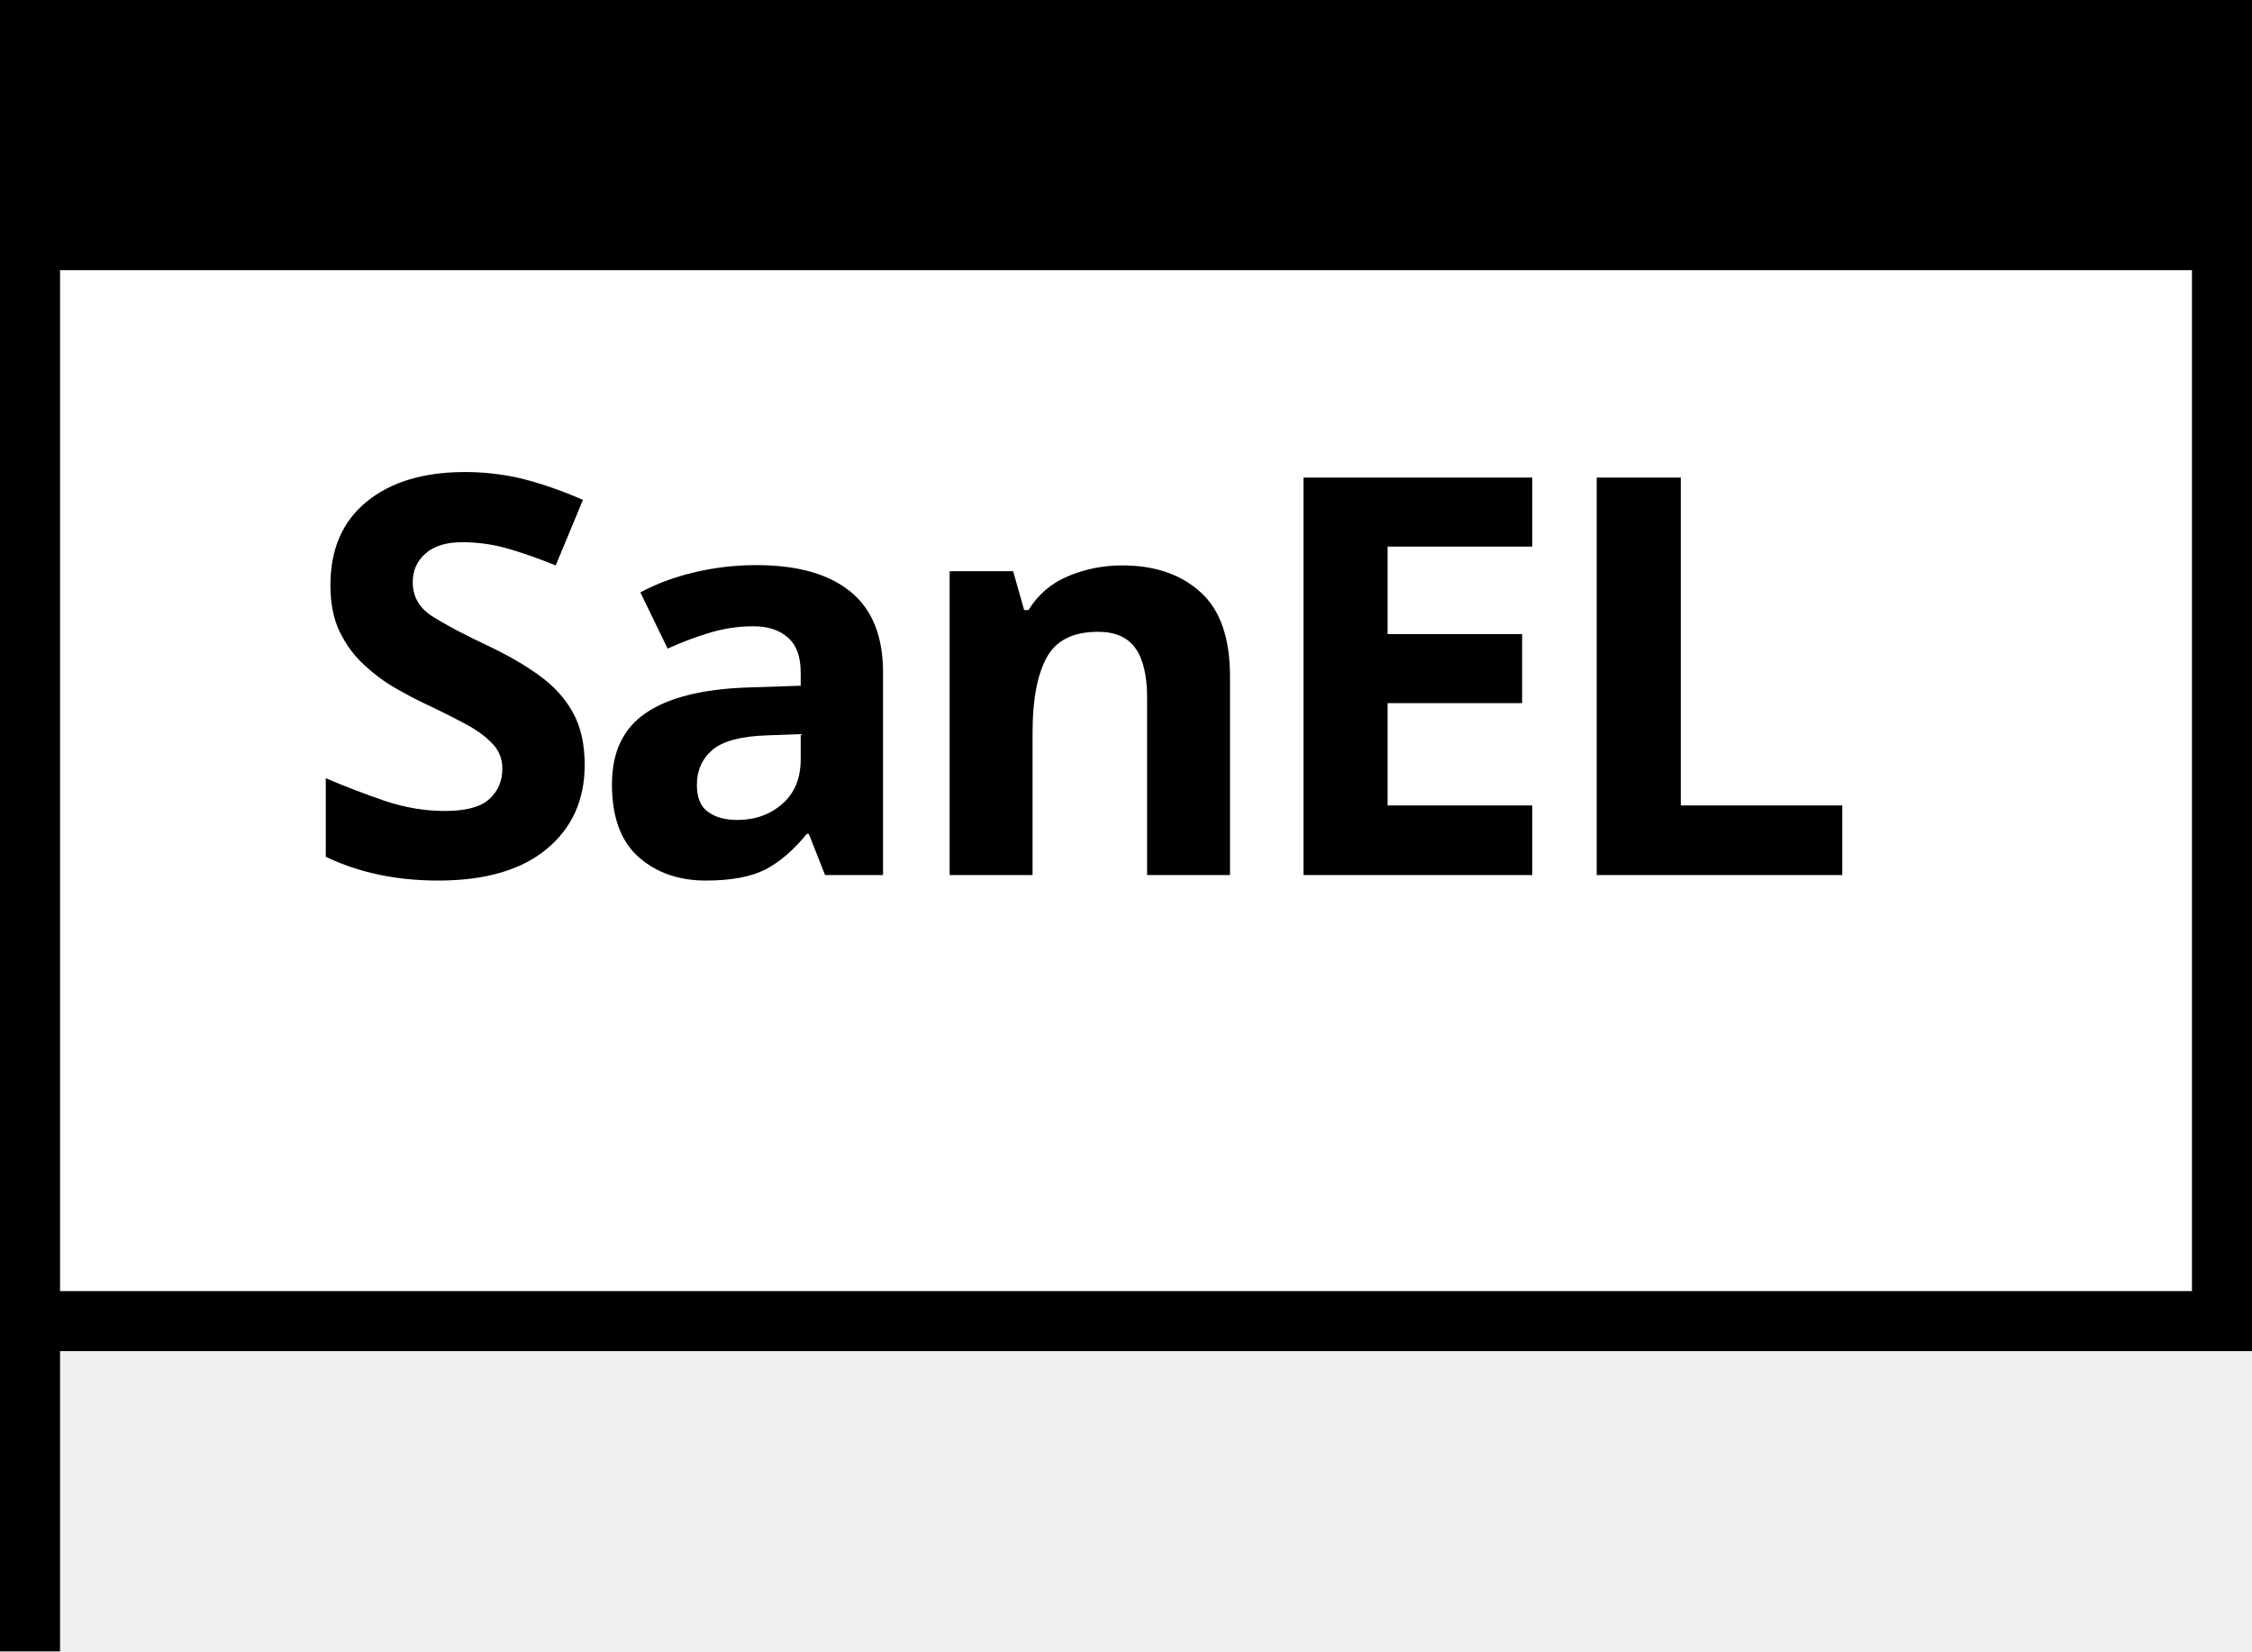
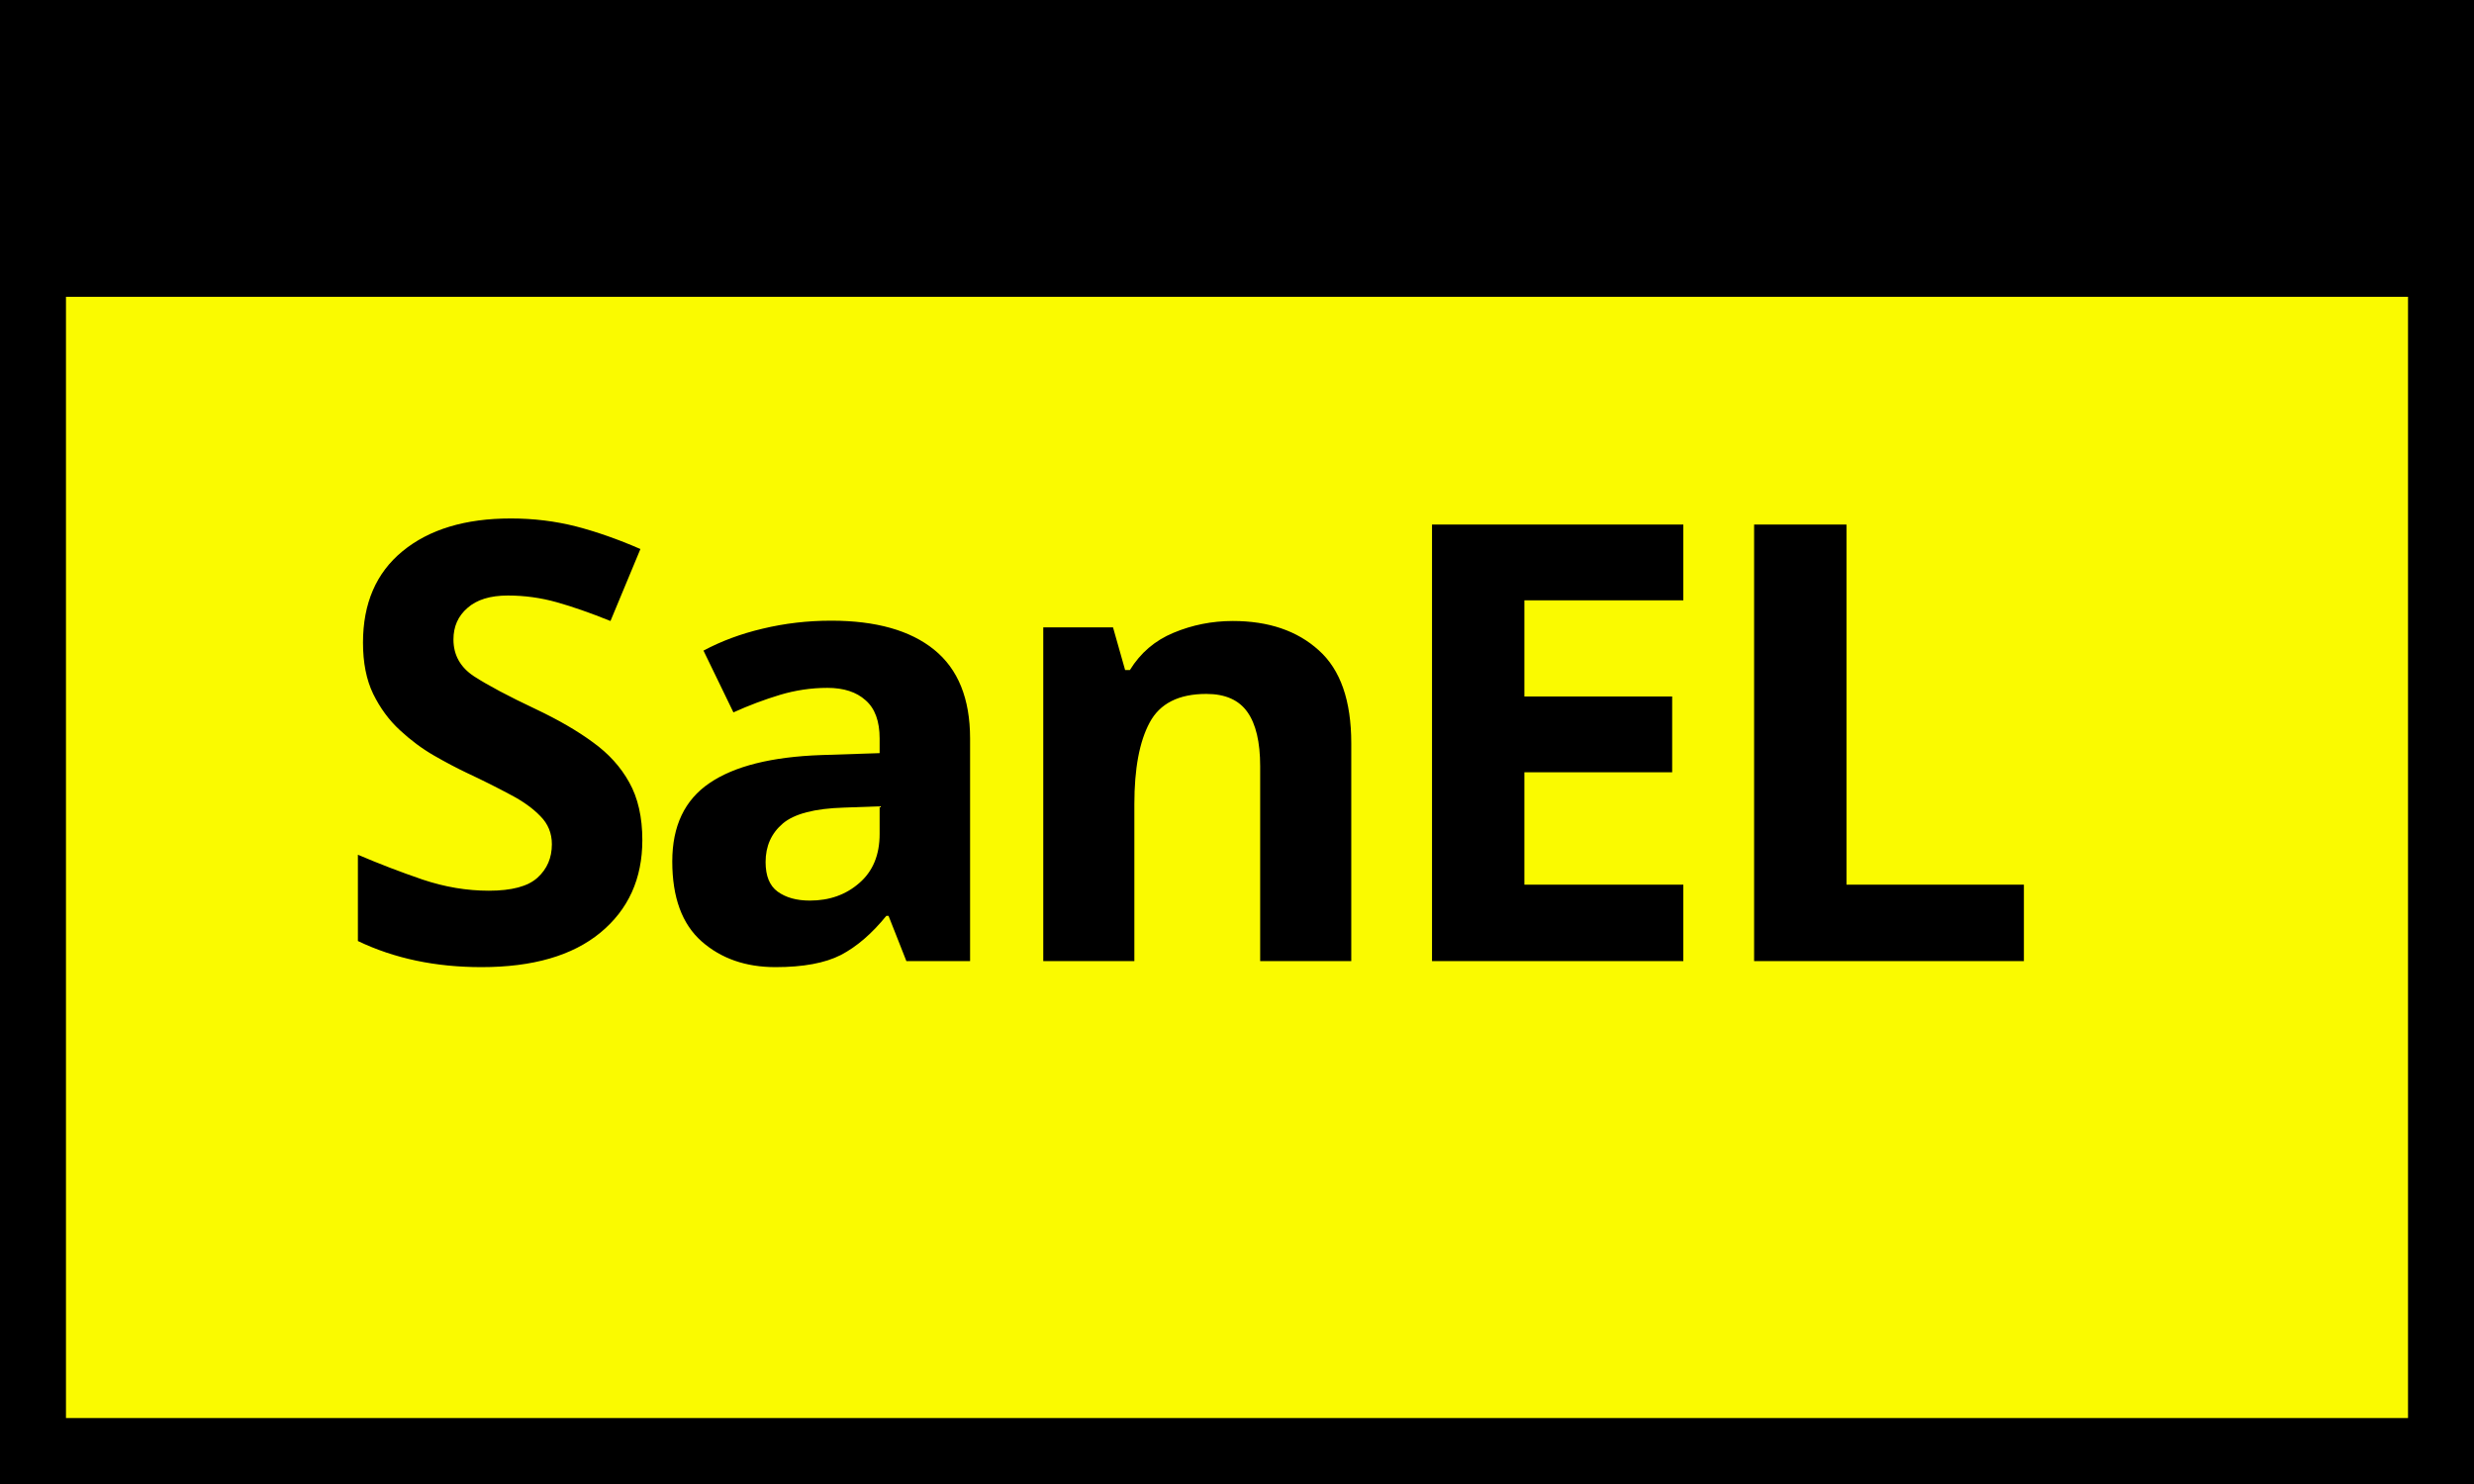
- <svg xmlns="http://www.w3.org/2000/svg" color="black" fill="transparent" stroke="black" stroke-width="2" viewBox="0 0 75 55">
+ <svg xmlns="http://www.w3.org/2000/svg" color="black" fill="transparent" stroke="black" stroke-width="2" viewBox="0 0 75 45">
  <defs>
-     <clipPath id="tz_befehlsstelle">
+     <clipPath id="tz_taktische-formation">
      <path d="M1,1 H74 V44 H1 Z" />
    </clipPath>
  </defs>
-   <path d="M1,55 V1 H74 V44 H1" fill="#ffffff" />
-   <g clip-path="url(#tz_befehlsstelle)">
+   <path d="M1,1 H74 V44 H1 Z" fill="#fafa00" />
+   <g clip-path="url(#tz_taktische-formation)">
    <g>
      <rect fill="black" height="8" width="75" x="0" y="0" />
    </g>
  </g>
-   <g clip-path="url(#tz_befehlsstelle)">
+   <g clip-path="url(#tz_taktische-formation)">
    <g transform="translate(10,15.85674) scale(0.6179775)">
      <text fill="currentColor" stroke="none" style="font-family:Roboto Slab;font-size:30px;font-weight:bold;letter-spacing:-1px" x="0" y="21.5">SanEL</text>
    </g>
  </g>
</svg>
